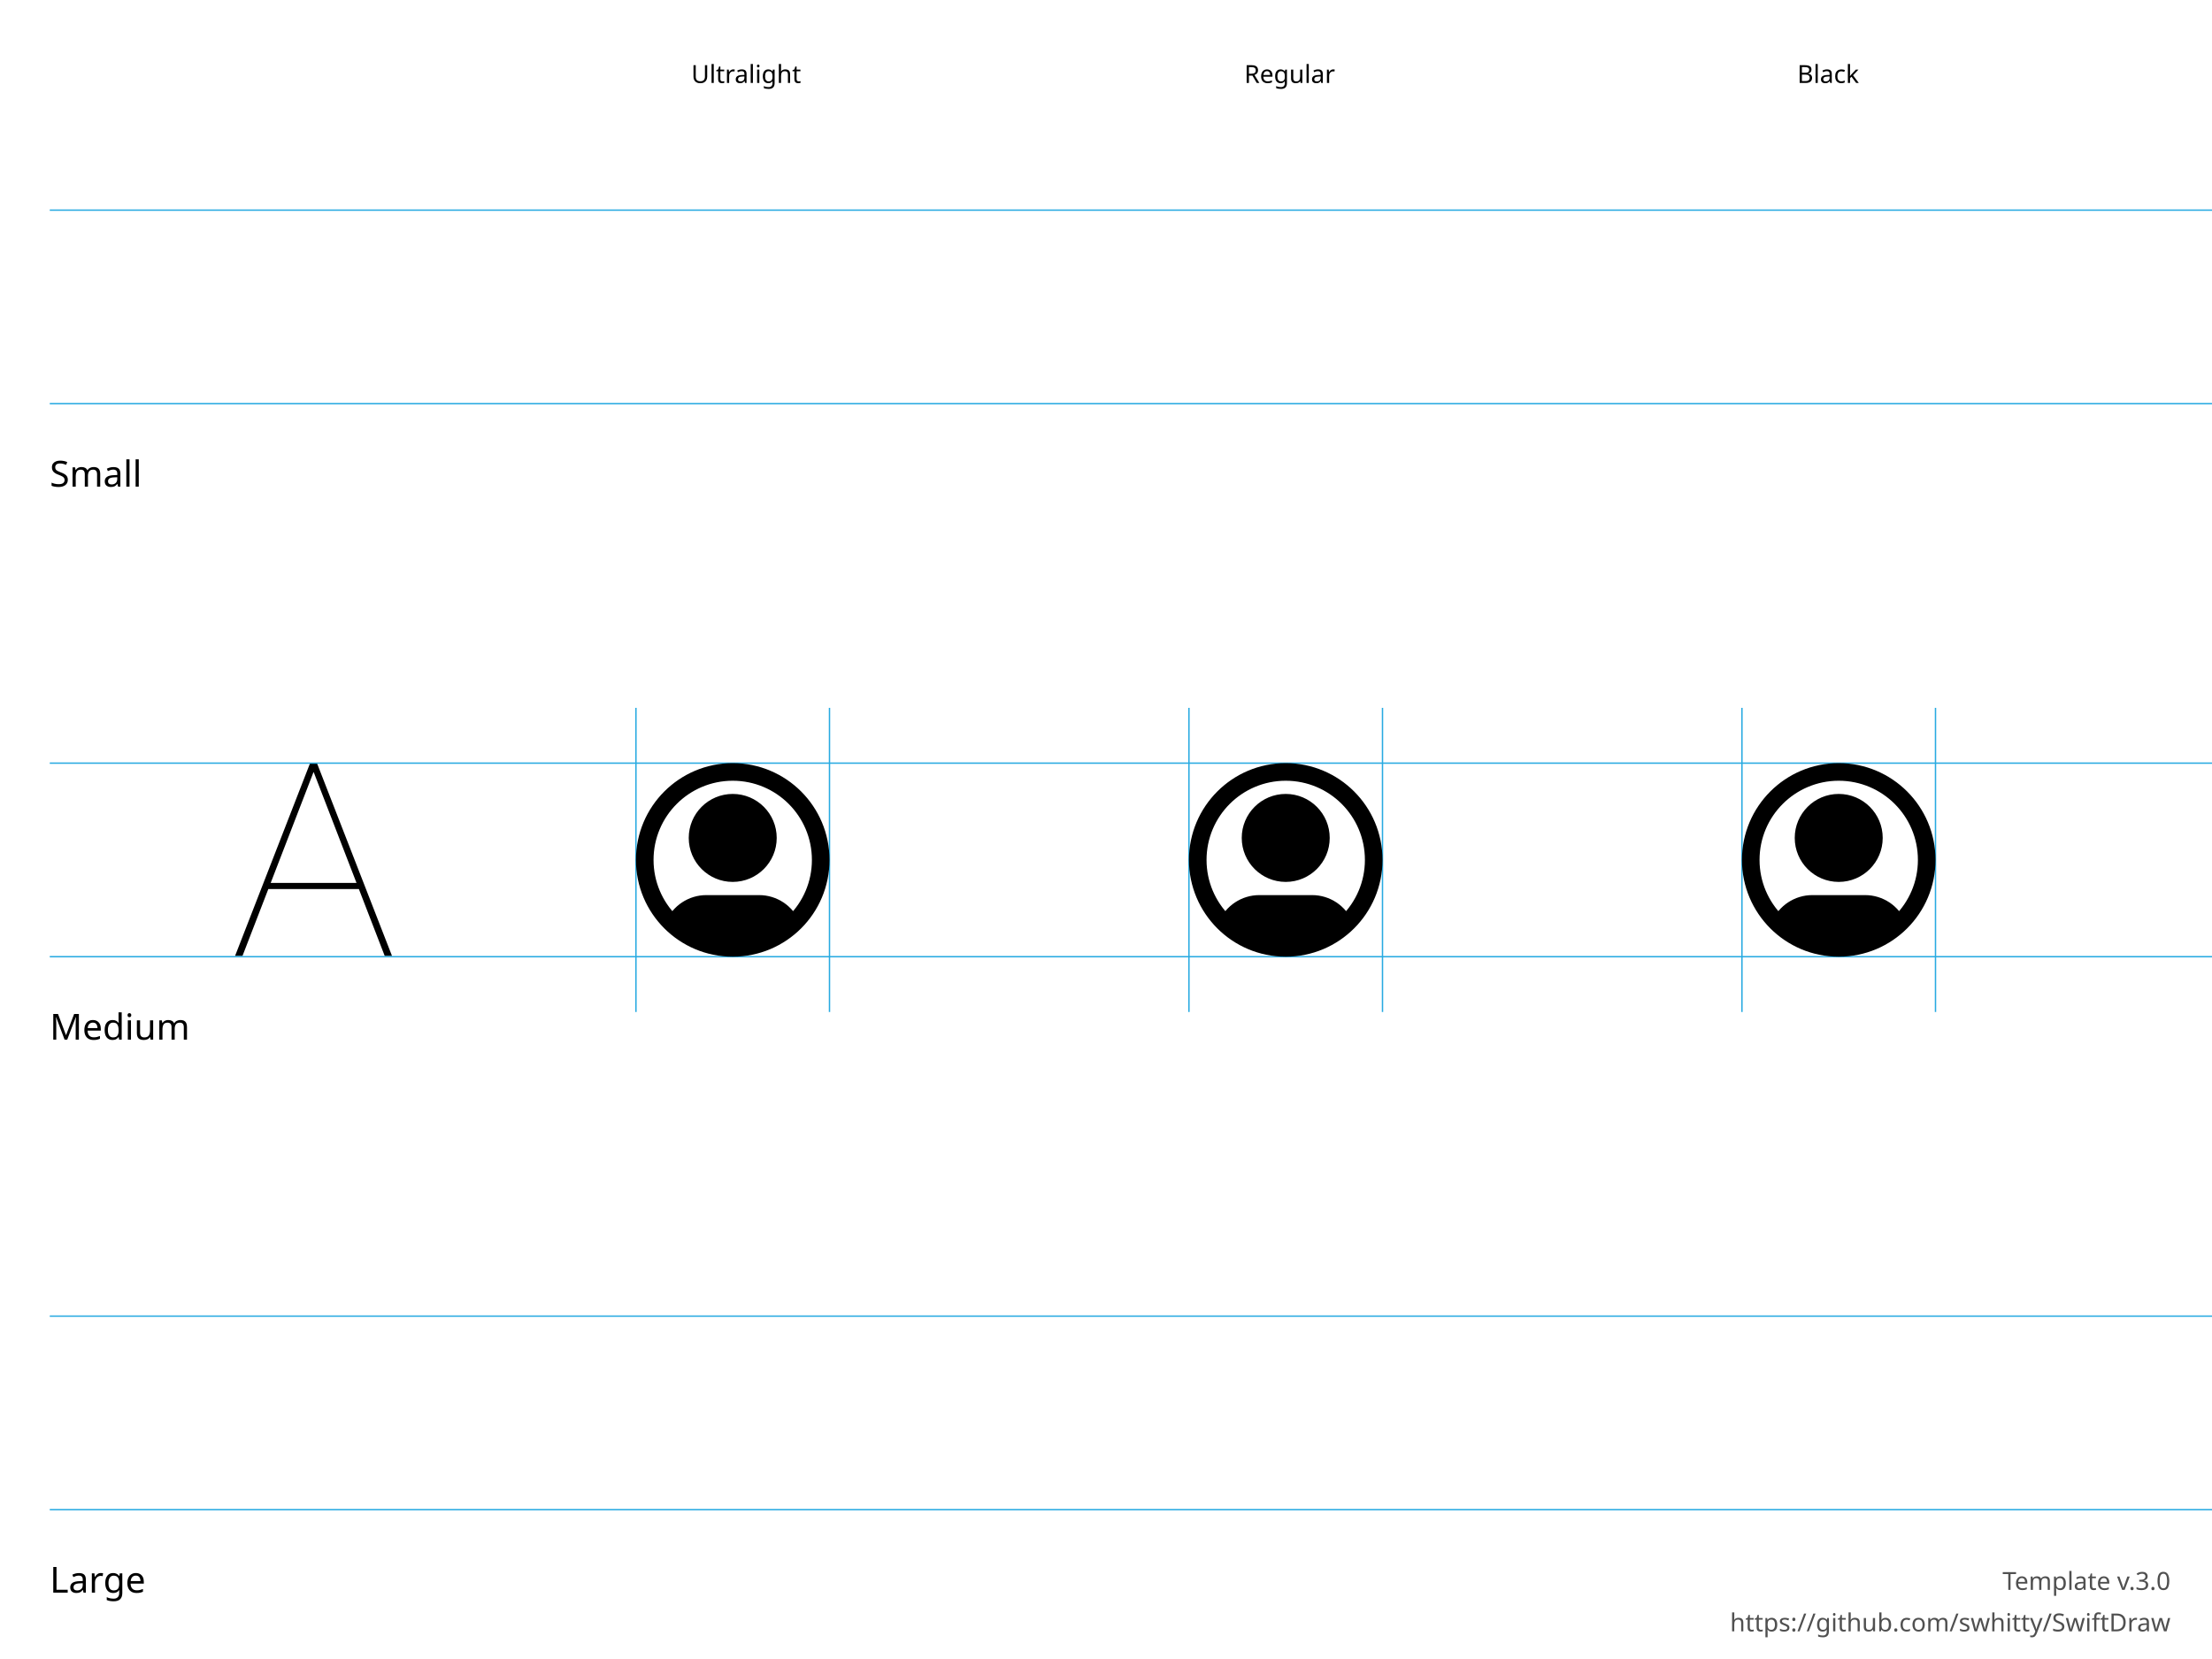
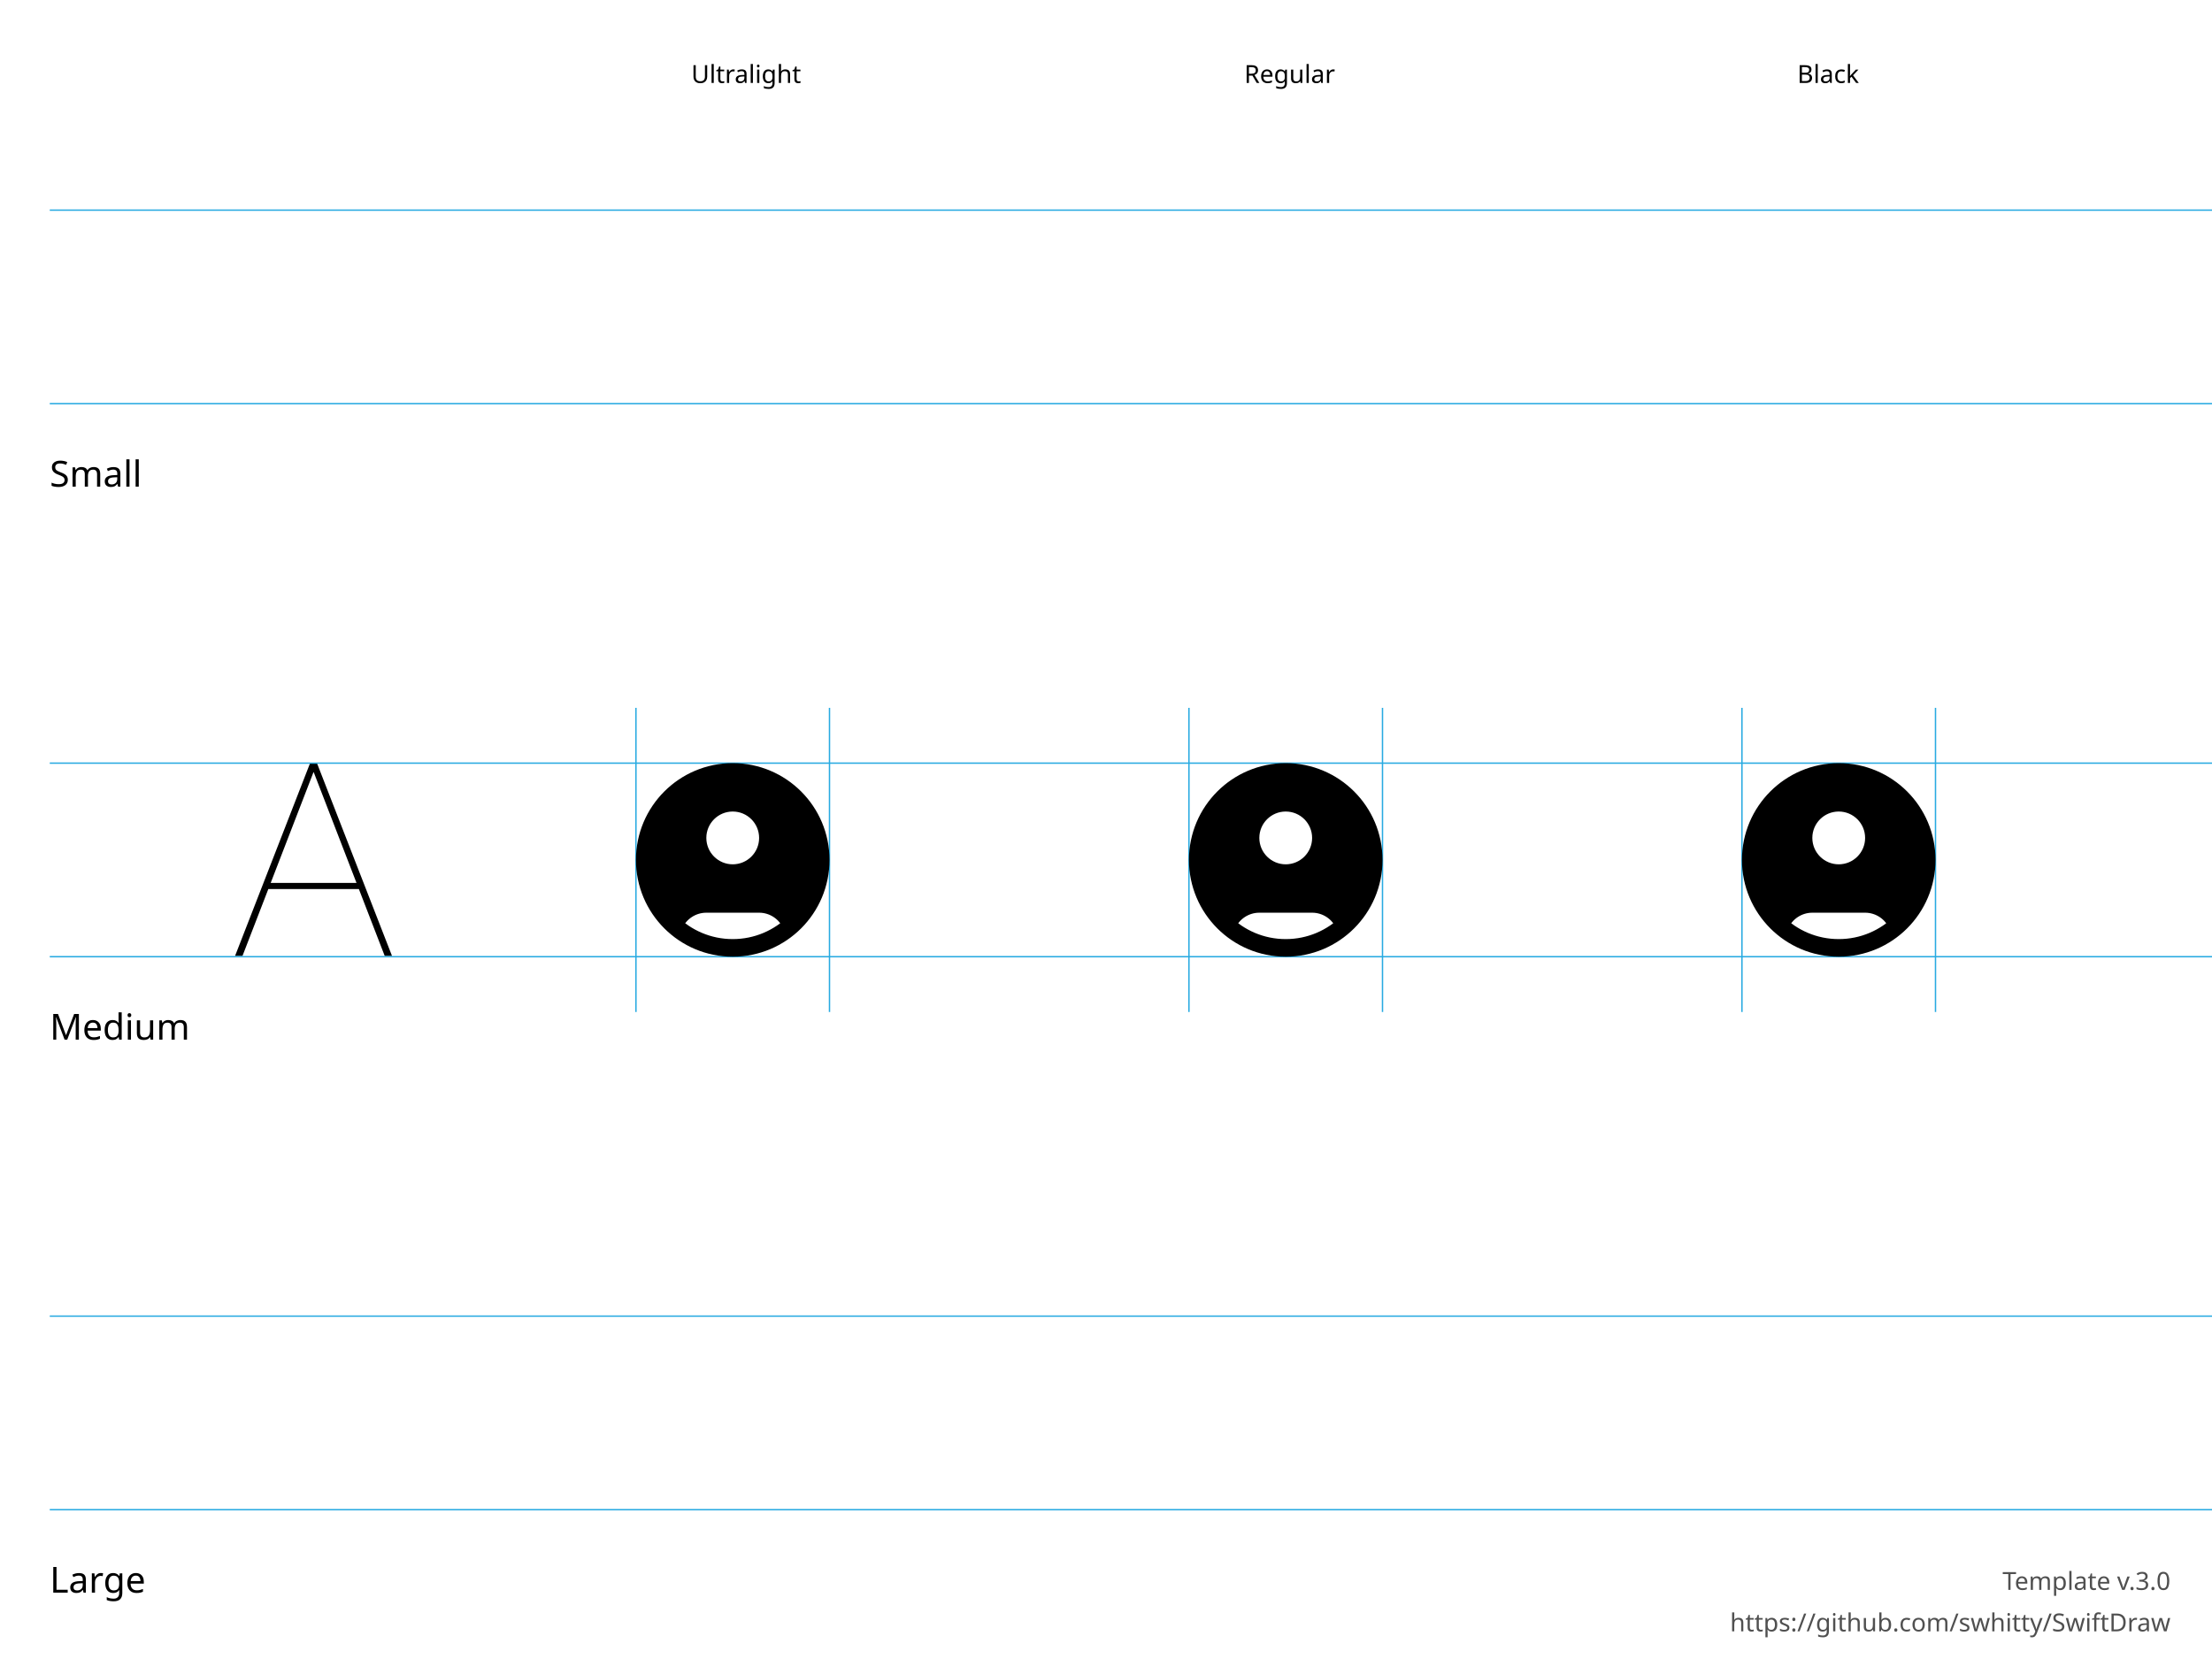
<svg xmlns="http://www.w3.org/2000/svg" height="600" width="800">
  <g id="Notes" font-family="LucidaGrande, 'Lucida Grande', sans-serif" font-size="13">
    <rect fill="white" height="600.0" width="800.0" x="0.0" y="0.0" />
    <g font-size="13">
      <text x="18.0" y="176.0">Small</text>
      <text x="18.0" y="376.0">Medium</text>
      <text x="18.0" y="576.0">Large</text>
    </g>
    <g font-size="9">
      <text x="250.0" y="30.0">Ultralight</text>
      <text x="450.0" y="30.0">Regular</text>
      <text x="650.0" y="30.0">Black</text>
      <text id="template-version" fill="#505050" text-anchor="end" x="785.0" y="575.0">Template v.3.0</text>
      <a href="https://github.com/swhitty/SwiftDraw">
        <text fill="#505050" text-anchor="end" x="785.0" y="590.0">https://github.com/swhitty/SwiftDraw</text>
      </a>
    </g>
  </g>
  <g id="Guides" stroke="rgb(39, 170, 225)" stroke-width="0.5">
    <path id="Capline-S" d="M18,76 l800,0" />
    <path id="H-reference" d="M85,145.755 L87.685,145.755 L113.369,79.287 L114.052,79.287 L114.052,76 L112.148,76 L85,145.755 Z M95.693,121.536 L130.996,121.536 L130.263,119.313 L96.474,119.313 L95.693,121.536 Z M139.15,145.755 L141.787,145.755 L114.638,76 L113.466,76 L113.466,79.287 L139.15,145.755 Z" stroke="none" transform="translate(0,200)" />
    <path id="Baseline-S" d="M18,146 l800,0" />
    <path id="left-margin-Ultralight-M" d="M230,256 l0,110" />
    <path id="right-margin-Ultralight-M" d="M300,256 l0,110" />
    <path id="left-margin-Regular-M" d="M430,256 l0,110" />
    <path id="right-margin-Regular-M" d="M500,256 l0,110" />
    <path id="left-margin-Black-M" d="M630,256 l0,110" />
    <path id="right-margin-Black-M" d="M700,256 l0,110" />
    <path id="Capline-M" d="M18,276 l800,0" />
    <path id="Baseline-M" d="M18,346 l800,0" />
    <path id="Capline-L" d="M18,476 l800,0" />
    <path id="Baseline-L" d="M18,546 l800,0" />
  </g>
  <g id="Symbols">
    <g id="Ultralight-M" transform="translate(0,200)">
-       <path d="M277.727,103.045 C277.727,110.075 272.029,115.773 265,115.773 C257.971,115.773 252.273,110.075 252.273,103.045 C252.273,96.016 257.971,90.318 265,90.318 C272.029,90.318 277.727,96.016 277.727,103.045 Z" />
-       <path d="M243.733,134.666 C245.729,129.962 250.344,126.908 255.455,126.909 L274.545,126.909 C279.655,126.908 284.271,129.962 286.267,134.666 C274.172,145.535 255.828,145.535 243.733,134.666 Z" />
+       <path d="M296.818,111 C296.818,128.573 282.573,142.818 265,142.818 C247.427,142.818 233.182,128.573 233.182,111 C233.182,93.427 247.427,79.182 265,79.182 C282.573,79.182 296.818,93.427 296.818,111 Z M277.727,103.045 C277.727,96.016 272.029,90.318 265,90.318 C257.971,90.318 252.273,96.016 252.273,103.045 C252.273,110.075 257.971,115.773 265,115.773 C272.029,115.773 277.727,110.075 277.727,103.045 Z M243.733,134.666 C255.828,145.535 274.172,145.535 286.267,134.666 C284.271,129.962 279.655,126.908 274.545,126.909 L255.455,126.909 C250.344,126.908 245.729,129.962 243.733,134.666 Z" />
      <path d="M246.662,135.909 C248.159,132.381 251.621,130.09 255.454,130.091 L274.545,130.091 C278.379,130.09 281.841,132.381 283.338,135.909 C284.025,137.527 285.893,138.282 287.51,137.595 C289.128,136.909 289.883,135.041 289.196,133.423 C286.701,127.544 280.932,123.726 274.545,123.727 L255.455,123.727 C249.068,123.726 243.299,127.544 240.804,133.423 C240.117,135.041 240.872,136.909 242.49,137.595 C244.107,138.282 245.975,137.527 246.662,135.909 Z M274.545,103.045 C274.545,108.317 270.272,112.591 265,112.591 C259.728,112.591 255.455,108.317 255.455,103.045 C255.455,97.774 259.728,93.5 265,93.5 C270.272,93.5 274.545,97.774 274.545,103.045 Z M280.909,103.045 C280.909,94.259 273.786,87.136 265,87.136 C256.214,87.136 249.091,94.259 249.091,103.045 C249.091,111.832 256.214,118.955 265,118.955 C273.786,118.955 280.909,111.832 280.909,103.045 Z M293.636,111 C293.636,126.816 280.816,139.636 265,139.636 C249.184,139.636 236.364,126.816 236.364,111 C236.364,95.184 249.184,82.364 265,82.364 C280.816,82.364 293.636,95.184 293.636,111 Z M300,111 C300,91.67 284.33,76 265,76 C245.67,76 230,91.67 230,111 C230,130.33 245.67,146 265,146 C284.33,146 300,130.33 300,111 Z" />
    </g>
    <g id="Regular-M" transform="translate(0,200)">
-       <path d="M477.727,103.045 C477.727,110.075 472.029,115.773 465,115.773 C457.971,115.773 452.273,110.075 452.273,103.045 C452.273,96.016 457.971,90.318 465,90.318 C472.029,90.318 477.727,96.016 477.727,103.045 Z" />
-       <path d="M443.733,134.666 C445.729,129.962 450.345,126.908 455.455,126.909 L474.545,126.909 C479.655,126.908 484.271,129.962 486.267,134.666 C474.172,145.535 455.828,145.535 443.733,134.666 Z" />
+       <path d="M496.818,111 C496.818,128.573 482.573,142.818 465,142.818 C447.427,142.818 433.182,128.573 433.182,111 C433.182,93.427 447.427,79.182 465,79.182 C482.573,79.182 496.818,93.427 496.818,111 Z M477.727,103.045 C477.727,96.016 472.029,90.318 465,90.318 C457.971,90.318 452.273,96.016 452.273,103.045 C452.273,110.075 457.971,115.773 465,115.773 C472.029,115.773 477.727,110.075 477.727,103.045 Z M443.733,134.666 C455.828,145.535 474.172,145.535 486.267,134.666 C484.271,129.962 479.655,126.908 474.545,126.909 L455.455,126.909 C450.345,126.908 445.729,129.962 443.733,134.666 Z" />
      <path d="M446.662,135.909 C448.159,132.381 451.621,130.09 455.454,130.091 L474.545,130.091 C478.379,130.09 481.841,132.381 483.338,135.909 C484.025,137.527 485.893,138.282 487.51,137.595 C489.128,136.909 489.883,135.041 489.196,133.423 C486.701,127.544 480.932,123.726 474.545,123.727 L455.455,123.727 C449.068,123.726 443.299,127.544 440.804,133.423 C440.117,135.041 440.872,136.909 442.49,137.595 C444.107,138.282 445.975,137.527 446.662,135.909 Z M474.545,103.045 C474.545,108.317 470.272,112.591 465,112.591 C459.728,112.591 455.455,108.317 455.455,103.045 C455.455,97.774 459.728,93.5 465,93.5 C470.272,93.5 474.545,97.774 474.545,103.045 Z M480.909,103.045 C480.909,94.259 473.786,87.136 465,87.136 C456.214,87.136 449.091,94.259 449.091,103.045 C449.091,111.832 456.214,118.955 465,118.955 C473.786,118.955 480.909,111.832 480.909,103.045 Z M493.636,111 C493.636,126.816 480.816,139.636 465,139.636 C449.184,139.636 436.364,126.816 436.364,111 C436.364,95.184 449.184,82.364 465,82.364 C480.816,82.364 493.636,95.184 493.636,111 Z M500,111 C500,91.67 484.33,76 465,76 C445.67,76 430,91.67 430,111 C430,130.33 445.67,146 465,146 C484.33,146 500,130.33 500,111 Z" />
    </g>
    <g id="Black-M" transform="translate(0,200)">
-       <path d="M677.727,103.045 C677.727,110.075 672.029,115.773 665,115.773 C657.971,115.773 652.273,110.075 652.273,103.045 C652.273,96.016 657.971,90.318 665,90.318 C672.029,90.318 677.727,96.016 677.727,103.045 Z" />
-       <path d="M643.733,134.666 C645.729,129.962 650.344,126.908 655.455,126.909 L674.545,126.909 C679.656,126.908 684.271,129.962 686.267,134.666 C674.172,145.535 655.828,145.535 643.733,134.666 Z" />
+       <path d="M696.818,111 C696.818,128.573 682.573,142.818 665,142.818 C647.427,142.818 633.182,128.573 633.182,111 C633.182,93.427 647.427,79.182 665,79.182 C682.573,79.182 696.818,93.427 696.818,111 Z M677.727,103.045 C677.727,96.016 672.029,90.318 665,90.318 C657.971,90.318 652.273,96.016 652.273,103.045 C652.273,110.075 657.971,115.773 665,115.773 C672.029,115.773 677.727,110.075 677.727,103.045 Z M643.733,134.666 C655.828,145.535 674.172,145.535 686.267,134.666 C684.271,129.962 679.656,126.908 674.545,126.909 L655.455,126.909 C650.344,126.908 645.729,129.962 643.733,134.666 Z" />
      <path d="M646.662,135.909 C648.159,132.381 651.621,130.09 655.454,130.091 L674.545,130.091 C678.379,130.09 681.841,132.381 683.338,135.909 C684.025,137.527 685.893,138.282 687.51,137.595 C689.128,136.909 689.883,135.041 689.196,133.423 C686.701,127.544 680.932,123.726 674.545,123.727 L655.455,123.727 C649.068,123.726 643.299,127.544 640.804,133.423 C640.117,135.041 640.872,136.909 642.49,137.595 C644.107,138.282 645.975,137.527 646.662,135.909 Z M674.545,103.045 C674.545,108.317 670.272,112.591 665,112.591 C659.728,112.591 655.455,108.317 655.455,103.045 C655.455,97.774 659.728,93.5 665,93.5 C670.272,93.5 674.545,97.774 674.545,103.045 Z M680.909,103.045 C680.909,94.259 673.786,87.136 665,87.136 C656.214,87.136 649.091,94.259 649.091,103.045 C649.091,111.832 656.214,118.955 665,118.955 C673.786,118.955 680.909,111.832 680.909,103.045 Z M693.636,111 C693.636,126.816 680.816,139.636 665,139.636 C649.184,139.636 636.364,126.816 636.364,111 C636.364,95.184 649.184,82.364 665,82.364 C680.816,82.364 693.636,95.184 693.636,111 Z M700,111 C700,91.67 684.33,76 665,76 C645.67,76 630,91.67 630,111 C630,130.33 645.67,146 665,146 C684.33,146 700,130.33 700,111 Z" />
    </g>
  </g>
</svg>
